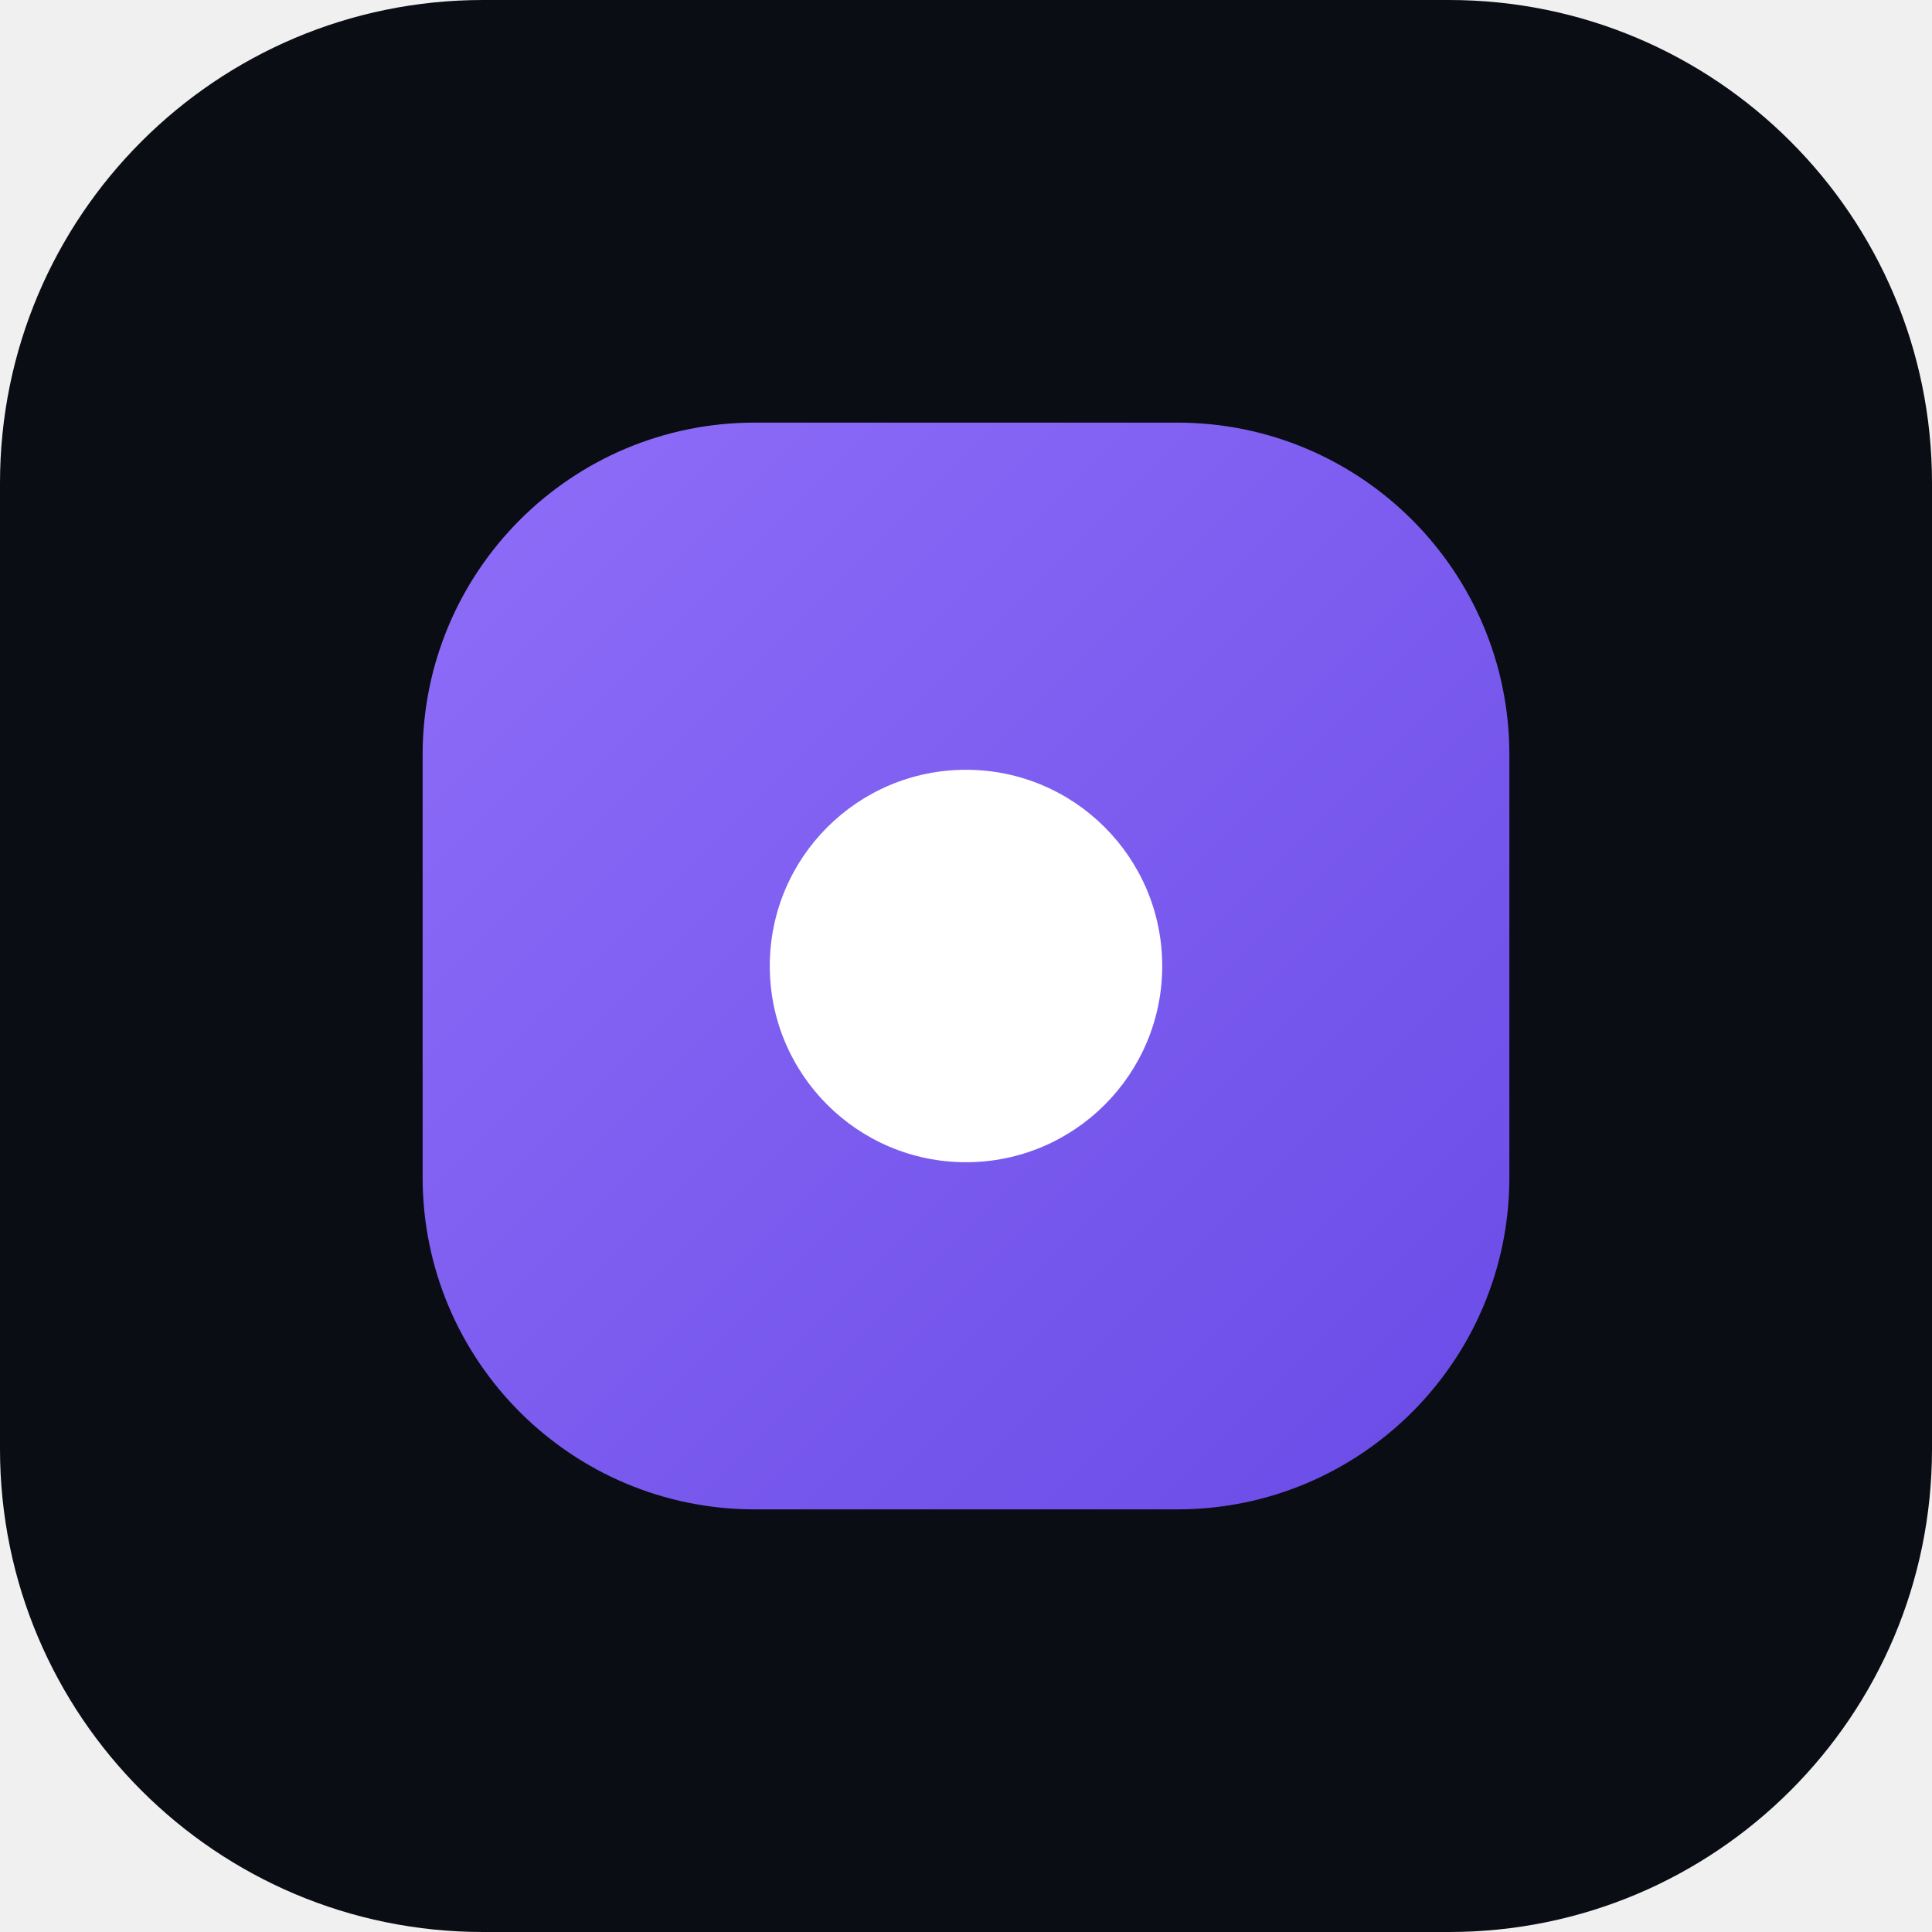
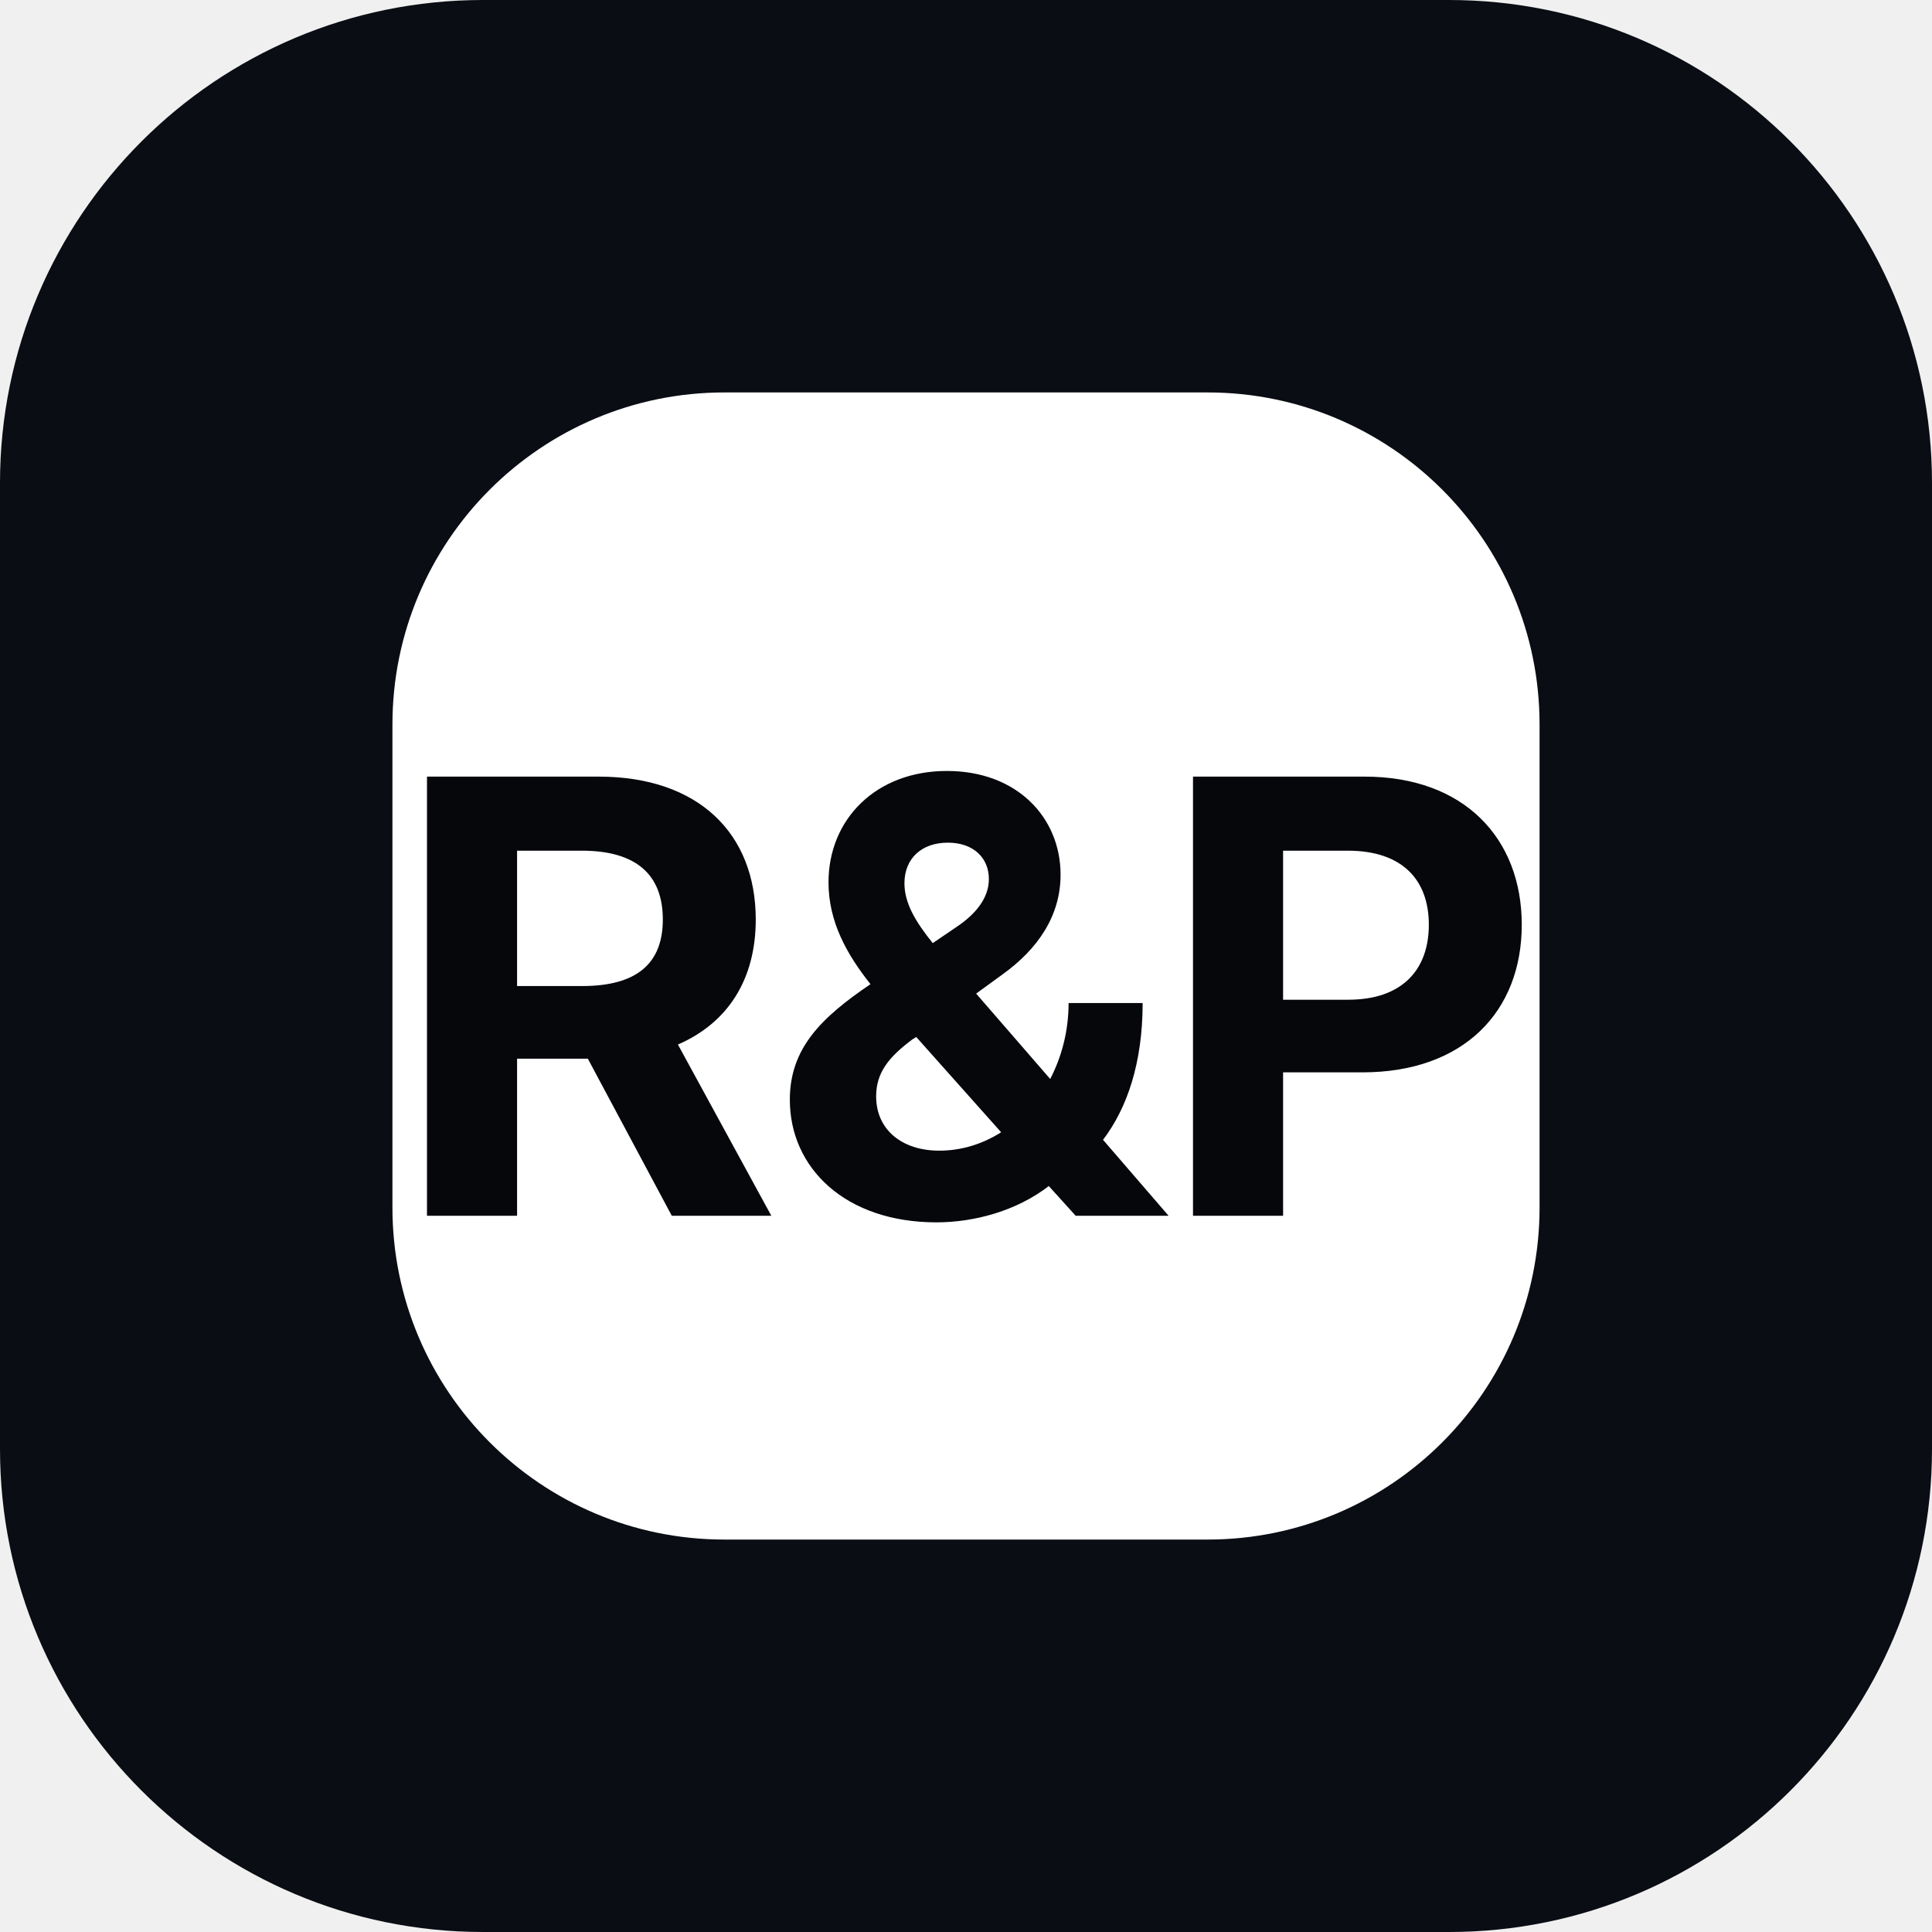
<svg xmlns="http://www.w3.org/2000/svg" viewBox="0 0 64 64">
-   <defs>
-     <linearGradient id="g" x1="0" y1="0" x2="64" y2="64" gradientUnits="userSpaceOnUse">
-       <stop stop-color="#9D7BFF" />
-       <stop offset="1" stop-color="#5B3EE0" />
-     </linearGradient>
-   </defs>
  <rect width="64" height="64" rx="16" fill="#0A0D14" />
-   <rect x="14" y="14" width="36" height="36" rx="11" fill="url(#g)" />
-   <circle cx="32" cy="32" r="6.5" fill="#fff" />
+   <rect x="13" y="13" width="38" height="38" rx="11" fill="#FFFFFF" />
+   <text x="32" y="33" text-anchor="middle" dominant-baseline="central" font-family="Inter, ui-sans-serif, system-ui, sans-serif" font-size="20" font-weight="700" letter-spacing="-0.6" fill="#05070B">R&amp;P</text>
</svg>
